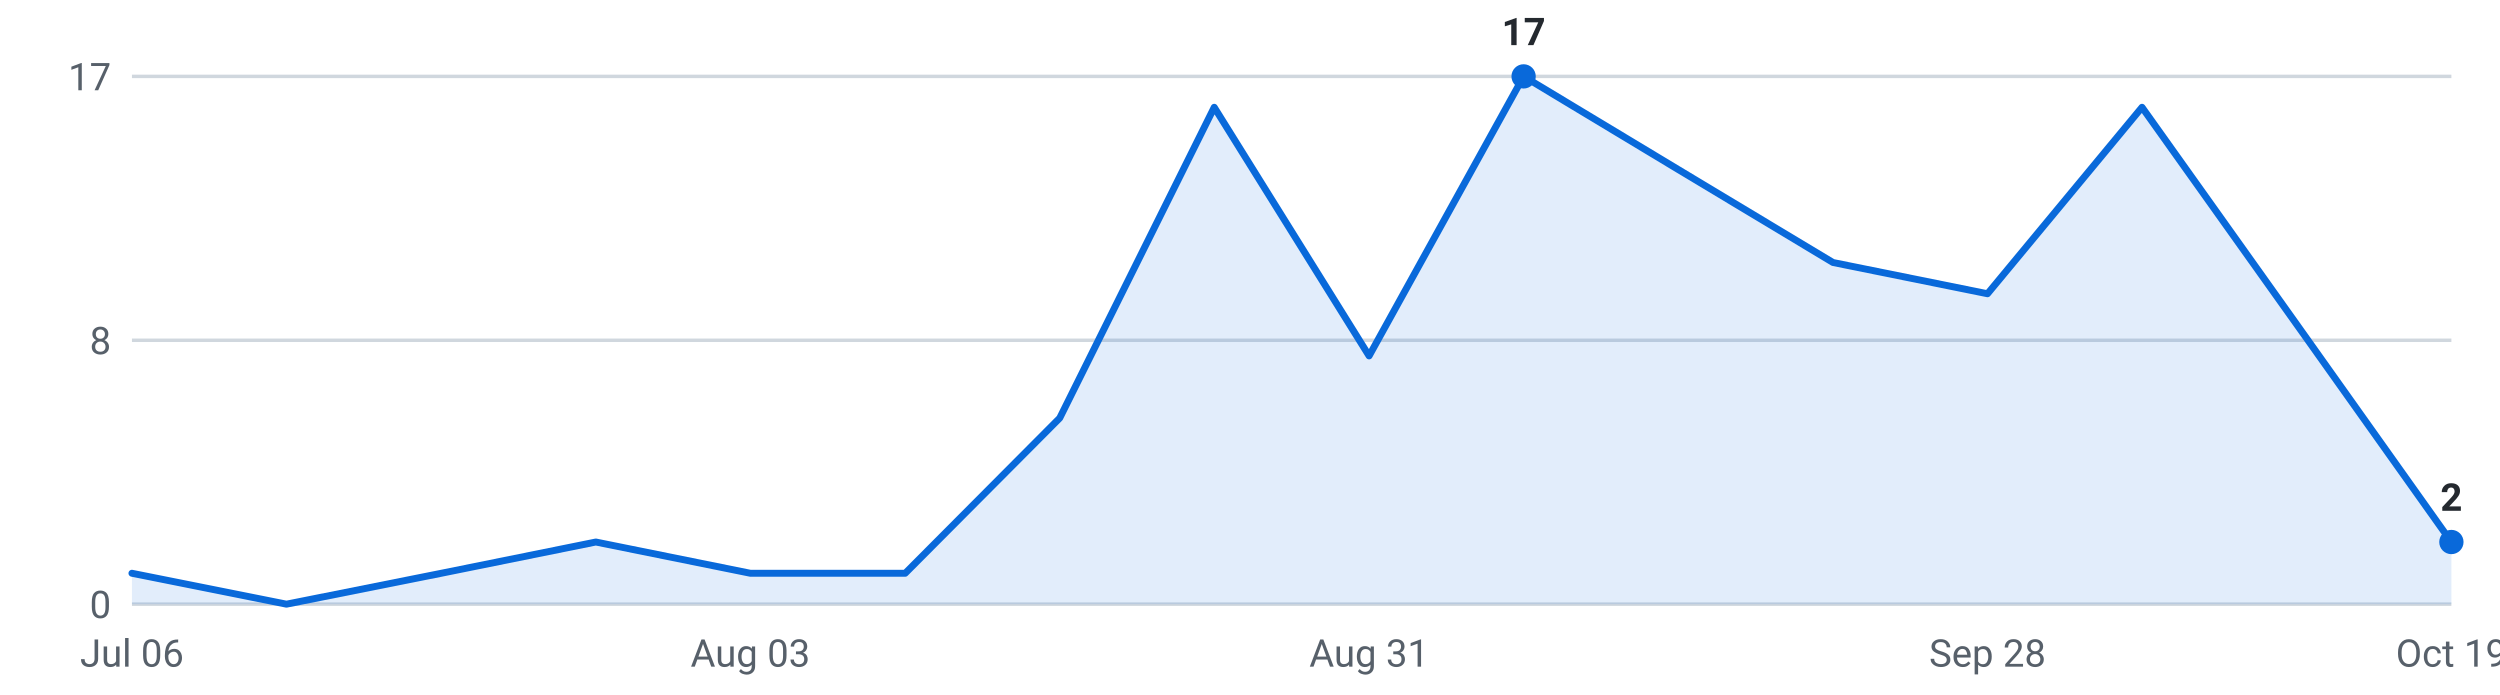
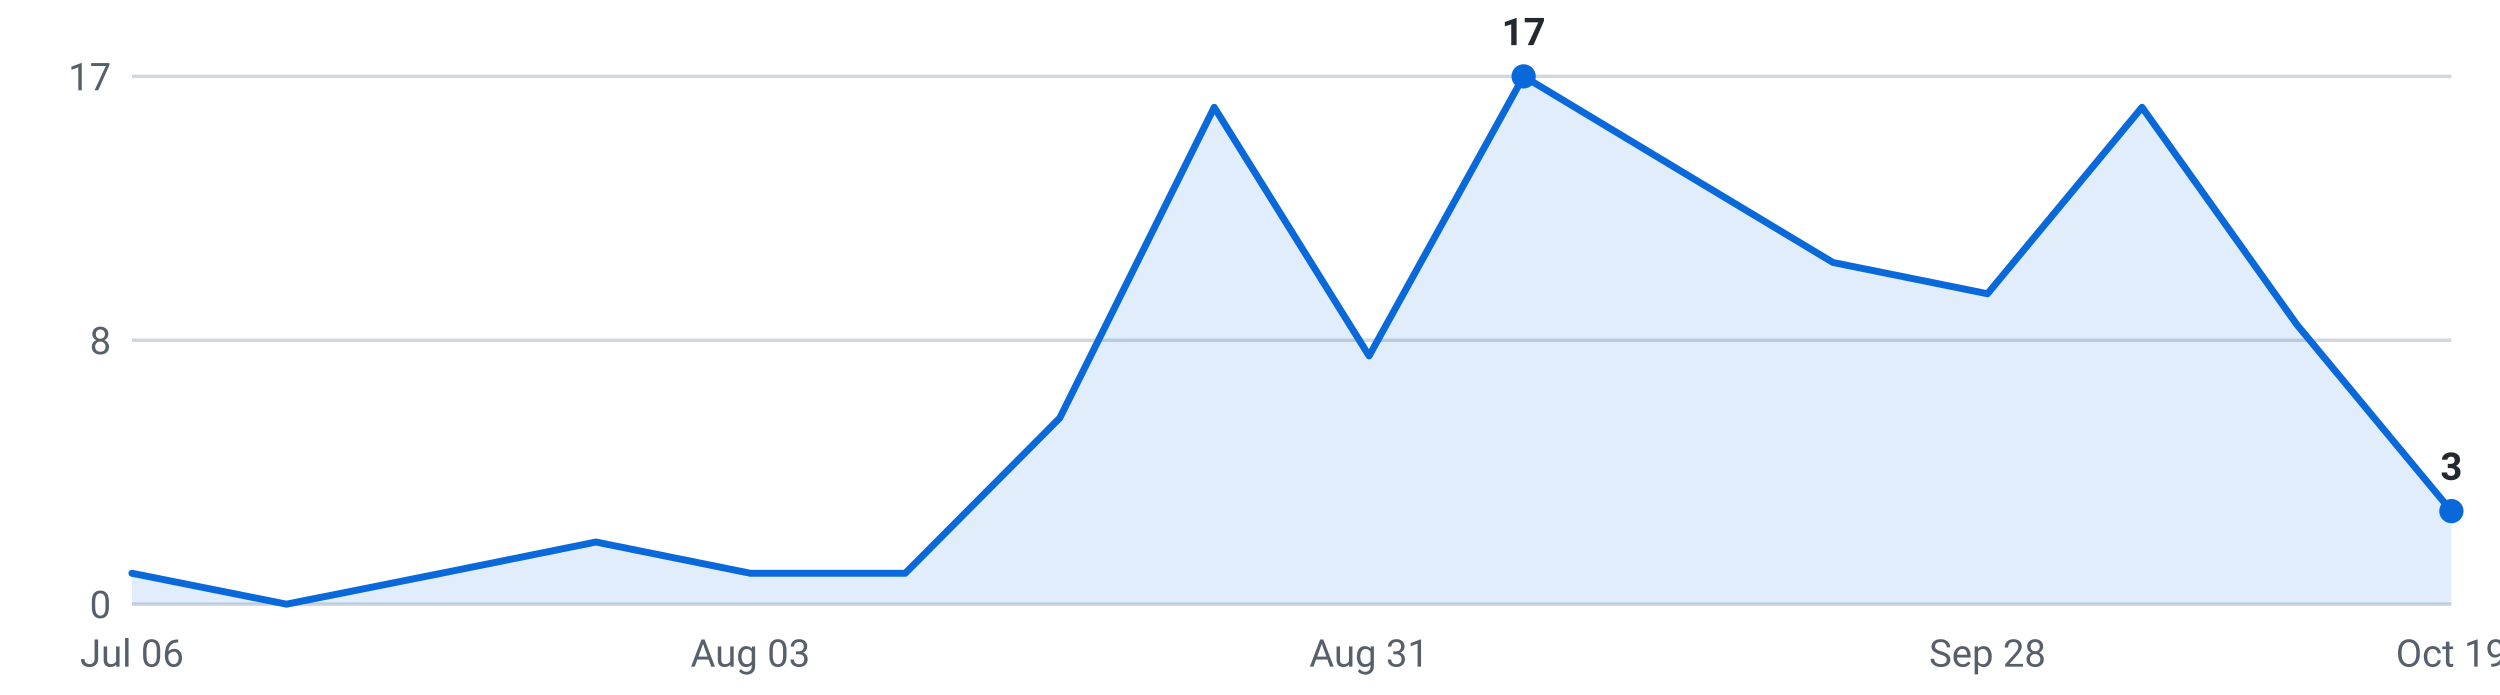
<svg xmlns="http://www.w3.org/2000/svg" viewBox="0 0 720 200" width="720" height="200" role="img" aria-label="Internships posted per week, last 16 weeks">
  <g font-family="-apple-system,Segoe UI,Roboto,sans-serif" font-size="11">
    <line x1="38" y1="174.0" x2="706" y2="174.0" stroke="#d0d7de" stroke-width="1" />
    <text x="32" y="178.0" text-anchor="end" fill="#57606a">0</text>
    <line x1="38" y1="98.0" x2="706" y2="98.0" stroke="#d0d7de" stroke-width="1" />
    <text x="32" y="102.0" text-anchor="end" fill="#57606a">8</text>
    <line x1="38" y1="22.0" x2="706" y2="22.0" stroke="#d0d7de" stroke-width="1" />
    <text x="32" y="26.0" text-anchor="end" fill="#57606a">17</text>
-     <path d="M38.0,174 L38.0,165.1 L82.5,174.0 L127.1,165.1 L171.6,156.1 L216.1,165.1 L260.7,165.1 L305.2,120.4 L349.7,30.9 L394.3,102.5 L438.8,22.0 L483.3,48.8 L527.9,75.6 L572.4,84.6 L616.9,30.9 L661.5,93.5 L706.0,156.1 L706.0,174 Z" fill="#0969da" fill-opacity="0.12" />
-     <polyline points="38.0,165.1 82.5,174.0 127.1,165.1 171.6,156.1 216.1,165.1 260.7,165.1 305.2,120.4 349.7,30.9 394.3,102.5 438.8,22.0 483.3,48.8 527.9,75.6 572.4,84.6 616.9,30.9 661.5,93.5 706.0,156.1" fill="none" stroke="#0969da" stroke-width="2" stroke-linejoin="round" stroke-linecap="round" />
+     <path d="M38.0,174 L38.0,165.1 L82.5,174.0 L127.1,165.1 L171.6,156.1 L216.1,165.1 L260.7,165.1 L305.2,120.4 L349.7,30.9 L394.3,102.5 L438.8,22.0 L483.3,48.8 L527.9,75.6 L572.4,84.6 L616.9,30.9 L661.5,93.5 L706.0,147.2 L706.0,174 Z" fill="#0969da" fill-opacity="0.12" />
+     <polyline points="38.0,165.1 82.5,174.0 127.1,165.1 171.6,156.1 216.1,165.1 260.7,165.1 305.2,120.4 349.7,30.9 394.3,102.5 438.8,22.0 483.3,48.8 527.9,75.6 572.4,84.6 616.9,30.9 661.5,93.5 706.0,147.2" fill="none" stroke="#0969da" stroke-width="2" stroke-linejoin="round" stroke-linecap="round" />
    <circle cx="438.8" cy="22.0" r="3.5" fill="#0969da" />
    <text x="438.8" y="13.0" text-anchor="middle" fill="#24292f" font-weight="600">17</text>
-     <circle cx="706.0" cy="156.1" r="3.5" fill="#0969da" />
-     <text x="706.0" y="147.1" text-anchor="middle" fill="#24292f" font-weight="600">2</text>
+     <circle cx="706.0" cy="147.2" r="3.5" fill="#0969da" />
+     <text x="706.0" y="138.2" text-anchor="middle" fill="#24292f" font-weight="600">3</text>
    <text x="38.0" y="192" text-anchor="middle" fill="#57606a">Jul 06</text>
    <text x="216.1" y="192" text-anchor="middle" fill="#57606a">Aug 03</text>
    <text x="394.3" y="192" text-anchor="middle" fill="#57606a">Aug 31</text>
    <text x="572.4" y="192" text-anchor="middle" fill="#57606a">Sep 28</text>
    <text x="706.0" y="192" text-anchor="middle" fill="#57606a">Oct 19</text>
  </g>
</svg>
